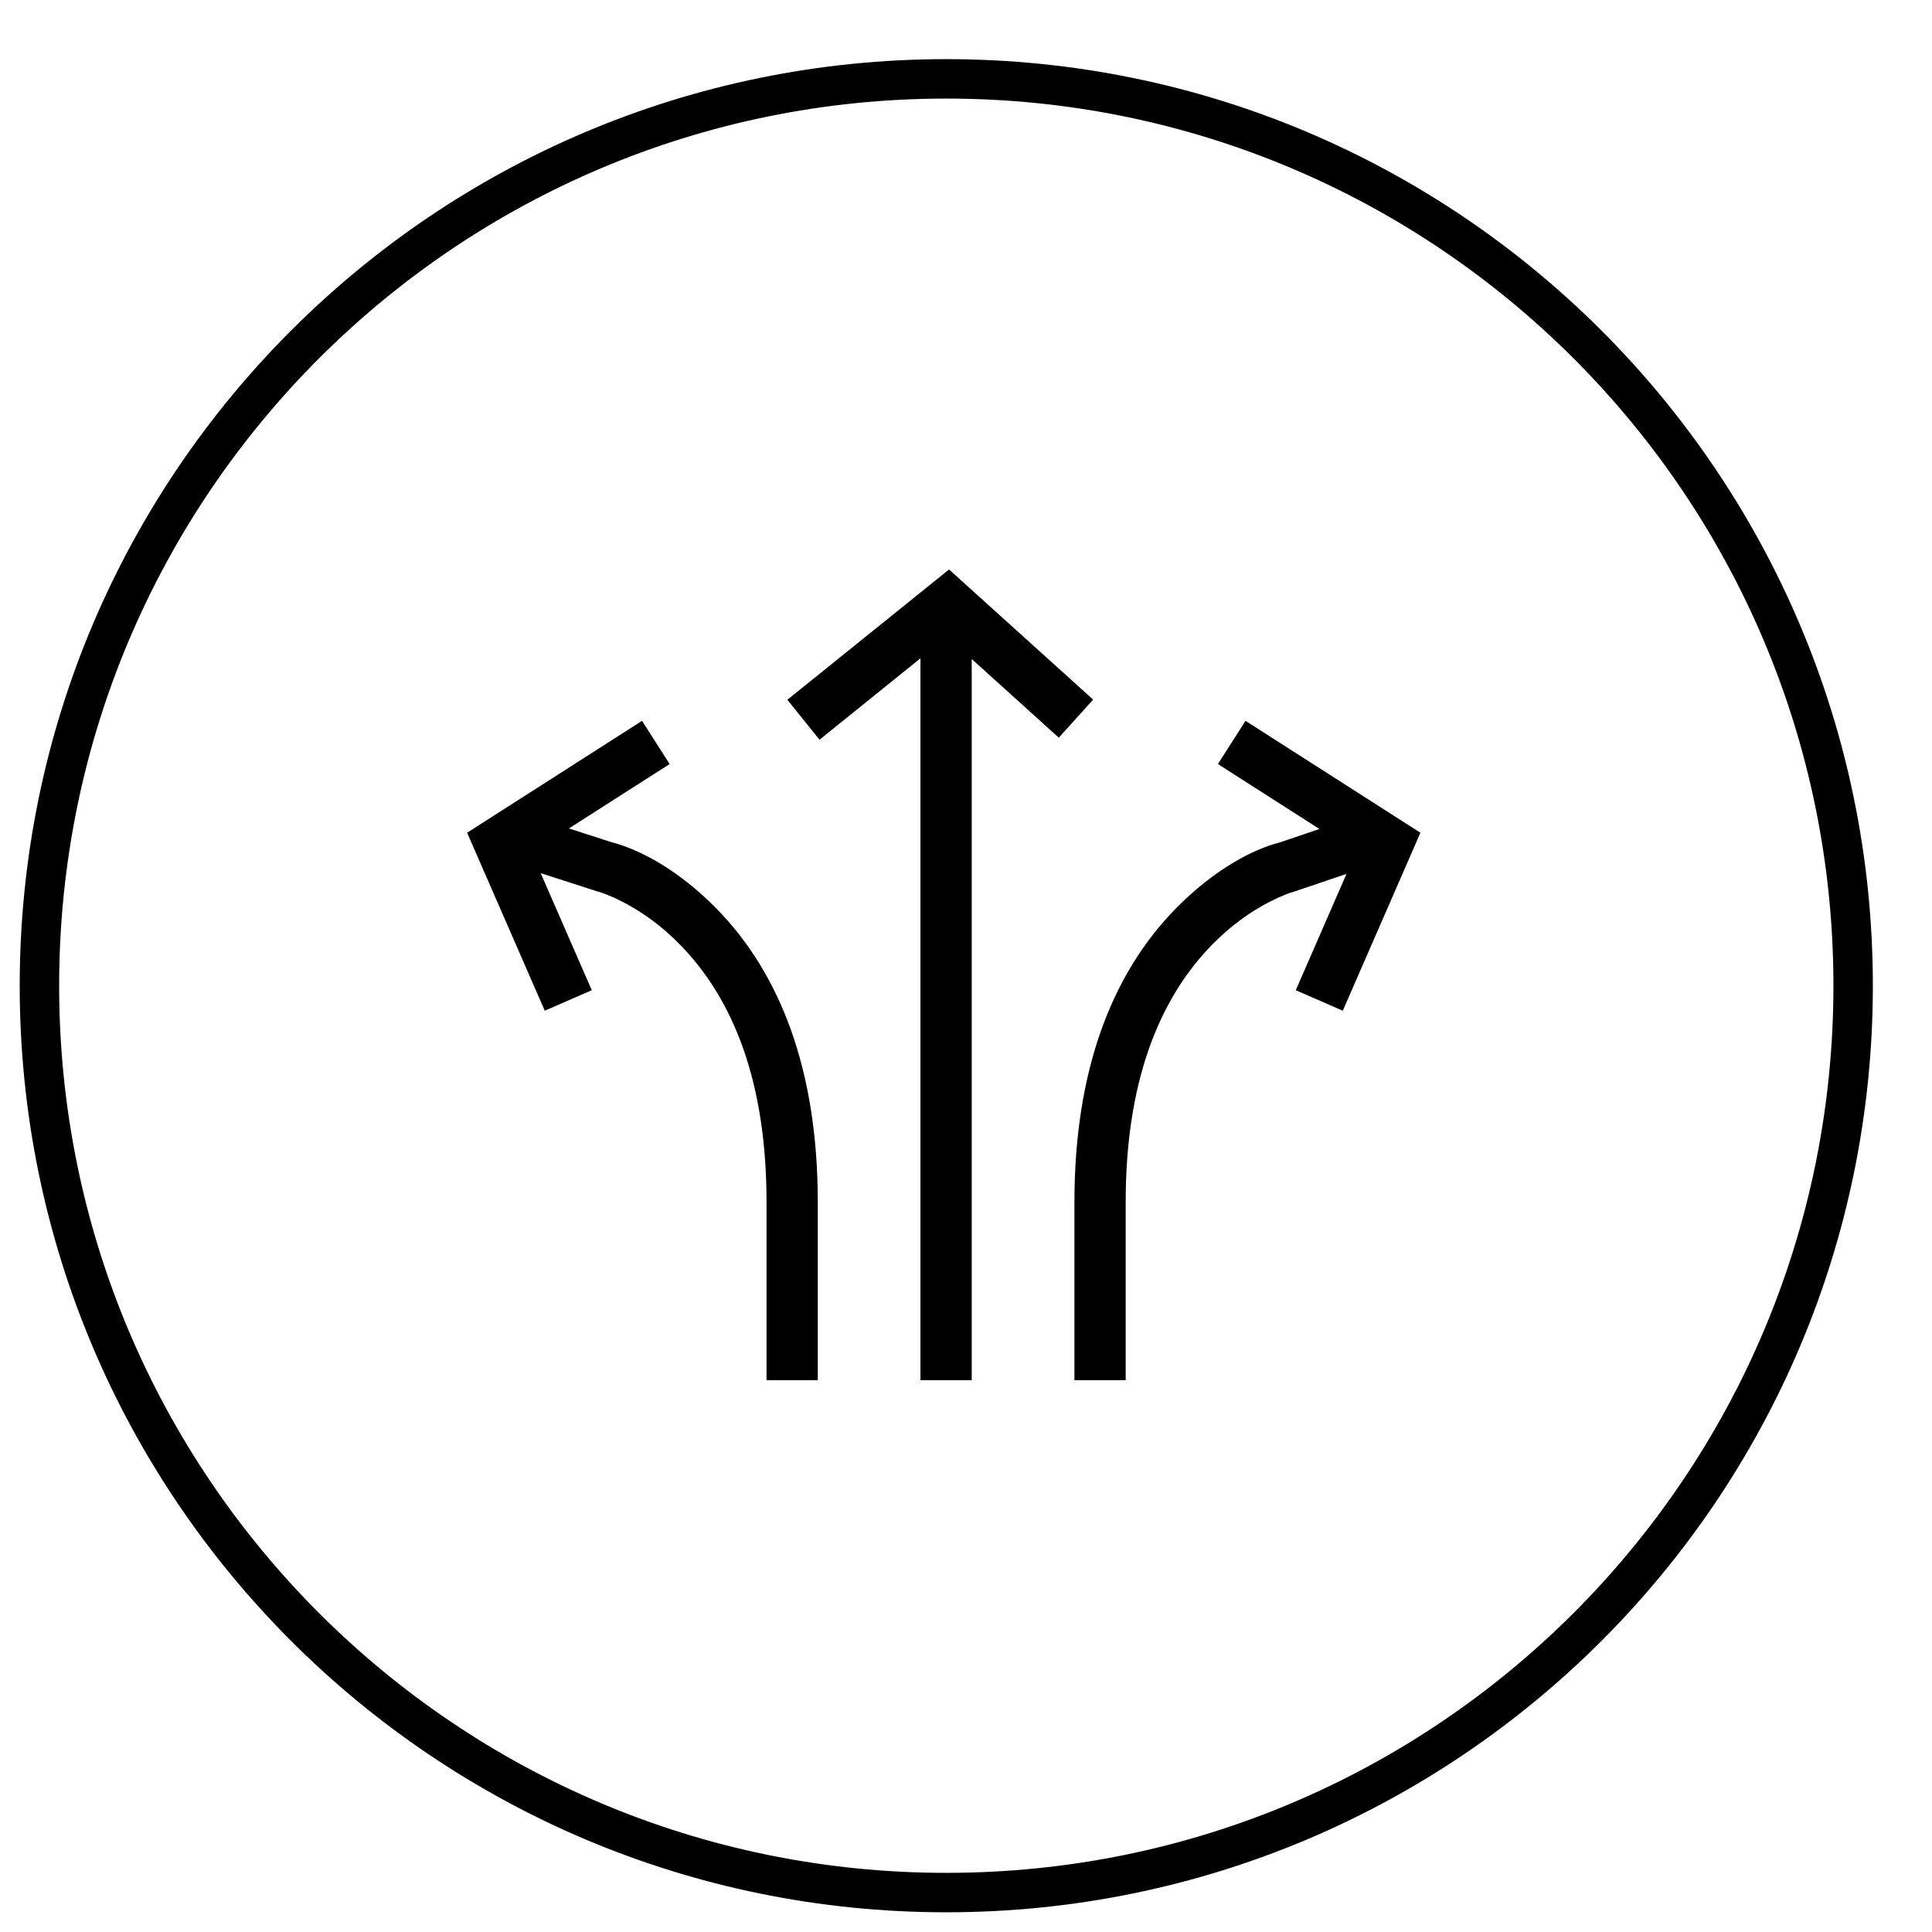
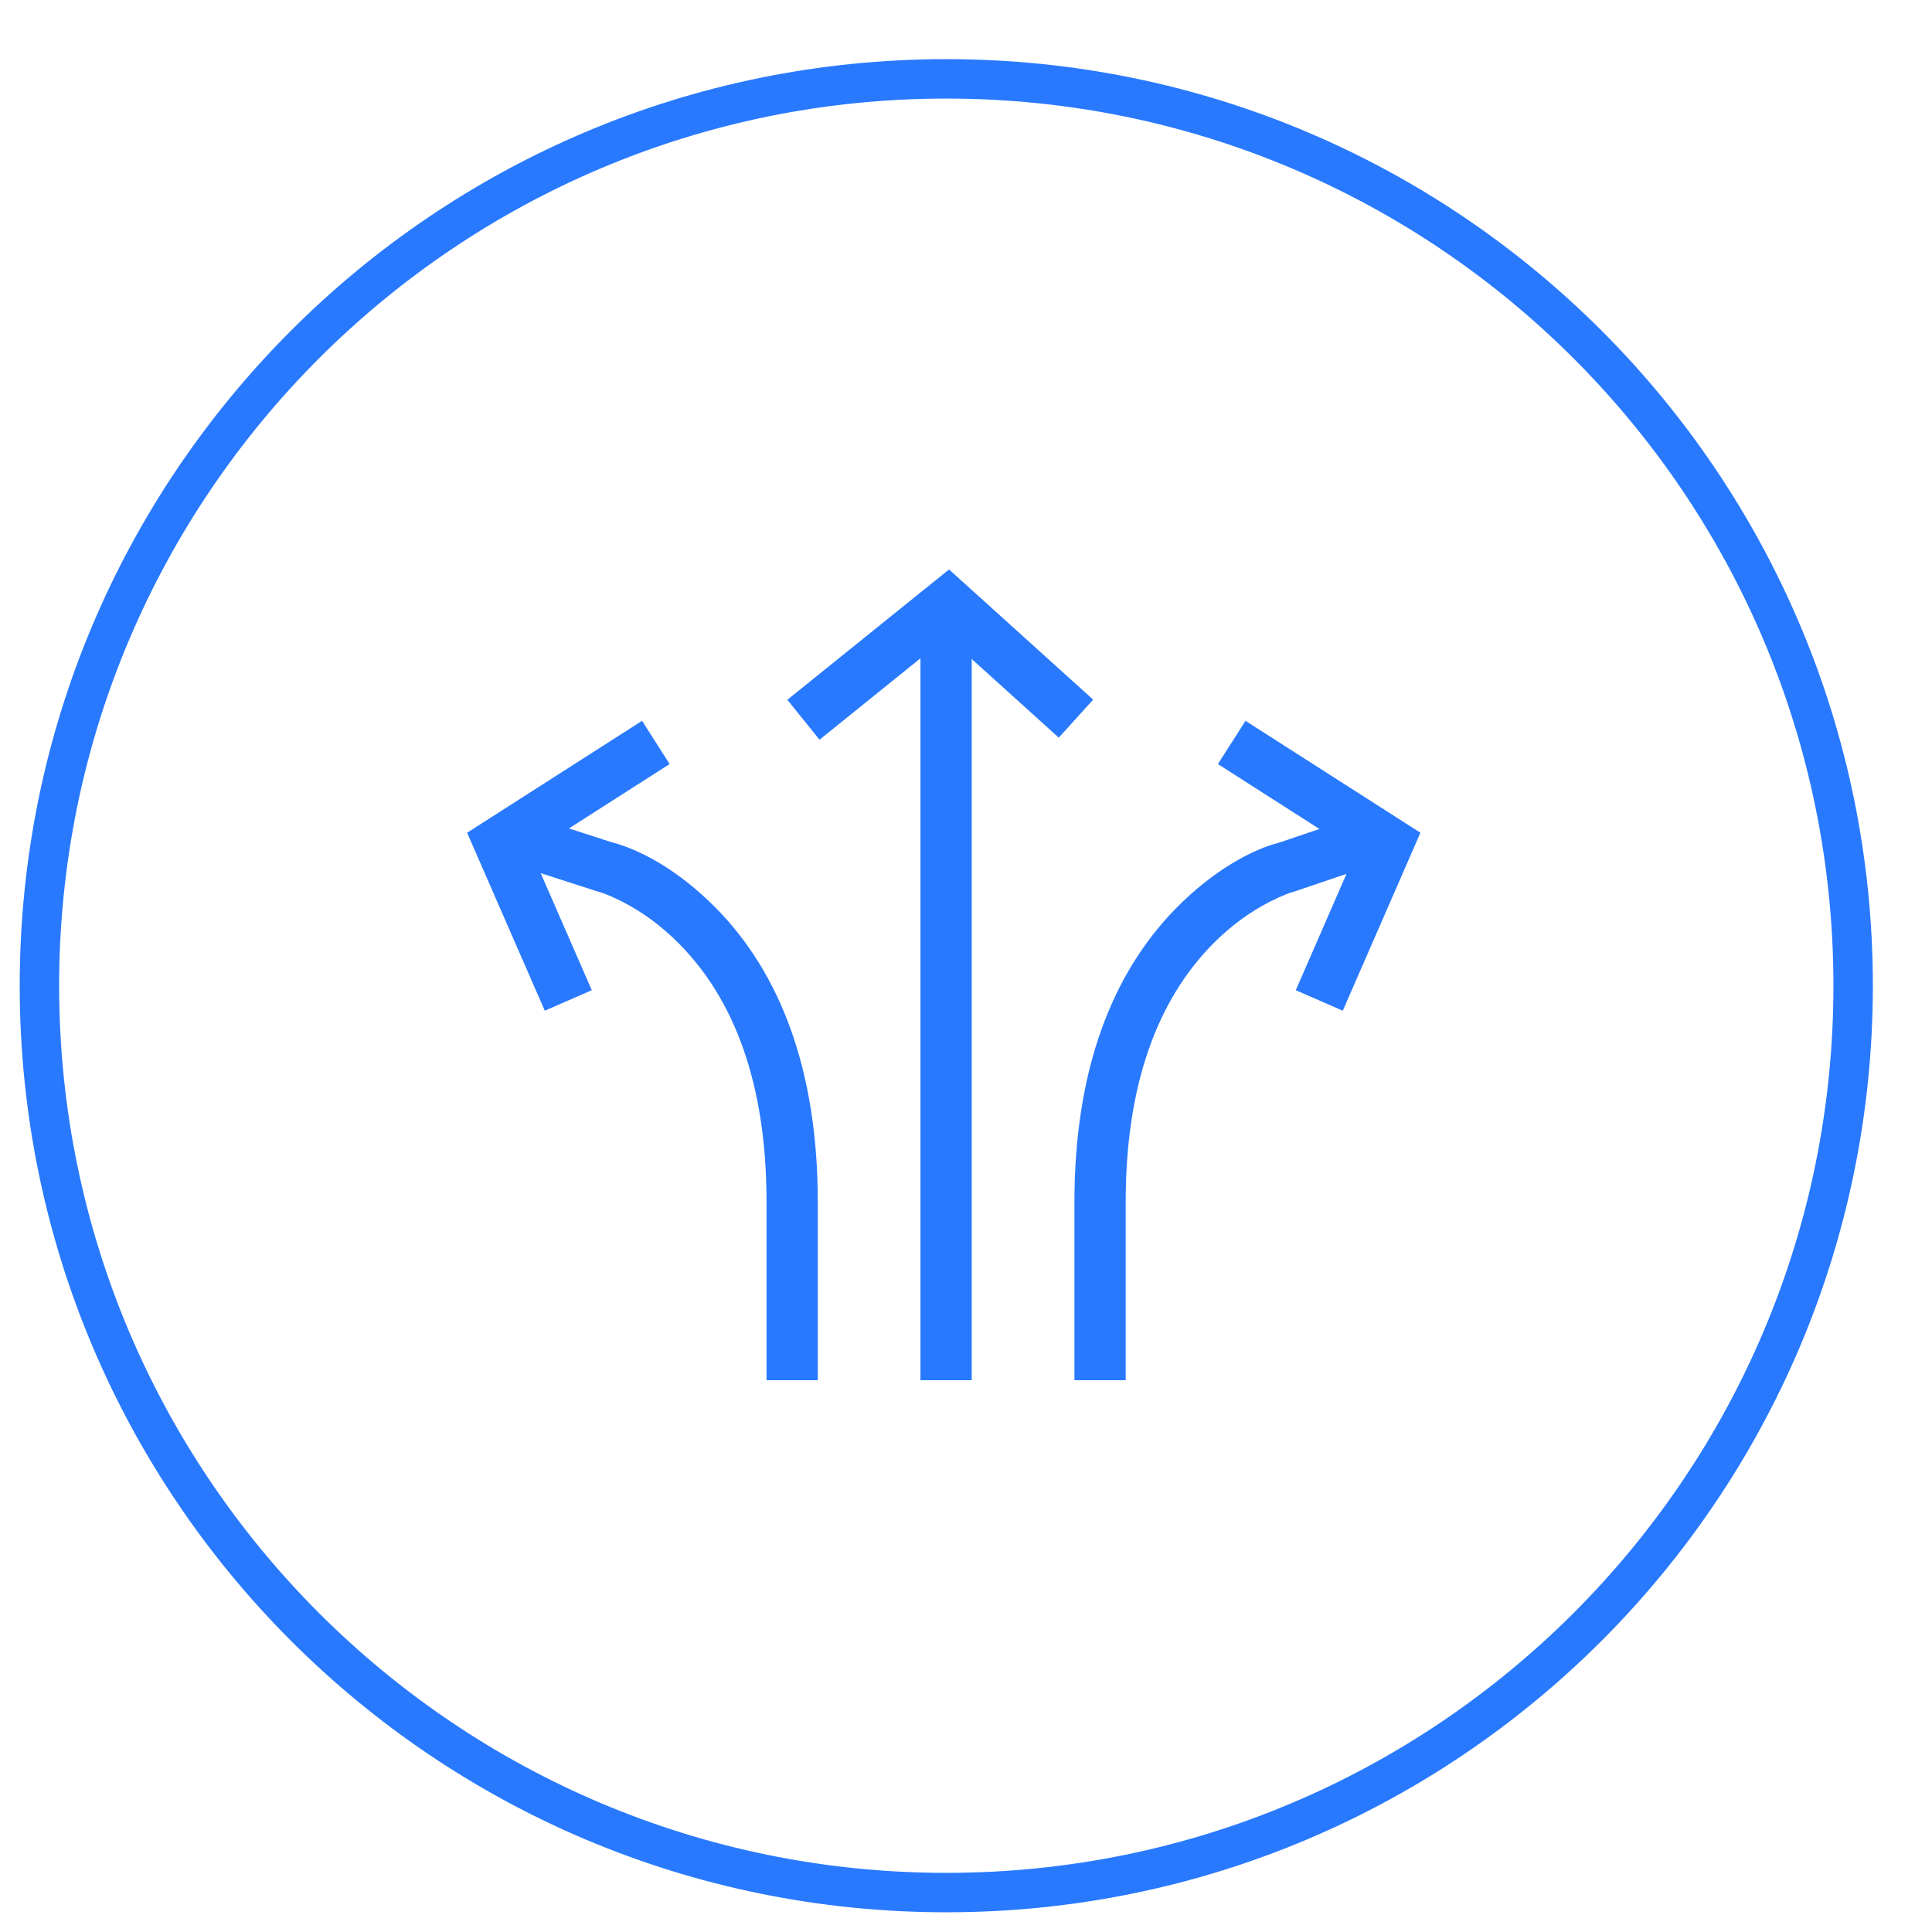
<svg xmlns="http://www.w3.org/2000/svg" width="49px" height="49px" viewBox="0 0 49 49" version="1.1">
  <g id="1024---App-PICKING---Flujo-normal" stroke="none" stroke-width="1" fill="none" fill-rule="evenodd">
-     <path d="M24,1.5 C36.979,1.5 47.5,12.021 47.5,25 C47.5,37.98 36.98,48.5 24,48.5 C11.021,48.5 0.5,37.98 0.5,25 C0.5,12.021 11.021,1.5 24,1.5 Z M24,2.5 C11.574,2.5 1.5,12.574 1.5,25 C1.5,37.427 11.573,47.5 24,47.5 C36.427,47.5 46.5,37.427 46.5,25 C46.5,12.574 36.427,2.5 24,2.5 Z M24.07,14.443 L27.725,17.744 L26.853,18.709 L24.645,16.714 L24.645,35.006 L23.345,35.006 L23.345,16.696 L20.785,18.761 L19.969,17.748 L24.07,14.443 Z M16.284,18.282 L16.984,19.378 L14.429,21.011 L15.494,21.355 C16.149,21.522 17.06,21.977 17.979,22.855 L18.176,23.049 C19.785,24.692 20.741,27.133 20.741,30.489 L20.741,30.489 L20.741,35.006 L19.441,35.006 L19.441,30.489 C19.441,27.467 18.613,25.353 17.247,23.959 C16.778,23.479 16.278,23.122 15.781,22.868 C15.491,22.72 15.276,22.641 15.134,22.603 L15.134,22.603 L13.713,22.145 L15.009,25.114 L13.817,25.634 L11.847,21.12 L16.284,18.282 Z M31.589,18.282 L36.025,21.12 L34.056,25.634 L32.864,25.114 L34.15,22.164 L32.818,22.615 C32.789,22.622 32.75,22.634 32.703,22.65 L32.626,22.679 L32.439,22.757 L32.21,22.867 C31.713,23.122 31.212,23.479 30.743,23.958 C29.378,25.353 28.55,27.467 28.55,30.489 L28.55,30.489 L28.55,35.006 L27.25,35.006 L27.25,30.489 C27.25,27.133 28.207,24.692 29.814,23.049 C30.799,22.043 31.795,21.534 32.449,21.369 L32.449,21.369 L33.464,21.025 L30.889,19.378 L31.589,18.282 Z" id="icn_picking-libre" fill="#000000" fill-rule="nonzero" />
+     <path d="M24,1.5 C36.979,1.5 47.5,12.021 47.5,25 C47.5,37.98 36.98,48.5 24,48.5 C11.021,48.5 0.5,37.98 0.5,25 C0.5,12.021 11.021,1.5 24,1.5 Z M24,2.5 C11.574,2.5 1.5,12.574 1.5,25 C1.5,37.427 11.573,47.5 24,47.5 C36.427,47.5 46.5,37.427 46.5,25 C46.5,12.574 36.427,2.5 24,2.5 Z M24.07,14.443 L27.725,17.744 L26.853,18.709 L24.645,16.714 L24.645,35.006 L23.345,35.006 L23.345,16.696 L20.785,18.761 L19.969,17.748 L24.07,14.443 Z M16.284,18.282 L16.984,19.378 L14.429,21.011 L15.494,21.355 C16.149,21.522 17.06,21.977 17.979,22.855 L18.176,23.049 C19.785,24.692 20.741,27.133 20.741,30.489 L20.741,30.489 L20.741,35.006 L19.441,35.006 L19.441,30.489 C19.441,27.467 18.613,25.353 17.247,23.959 C16.778,23.479 16.278,23.122 15.781,22.868 C15.491,22.72 15.276,22.641 15.134,22.603 L15.134,22.603 L13.713,22.145 L15.009,25.114 L13.817,25.634 L11.847,21.12 L16.284,18.282 Z M31.589,18.282 L36.025,21.12 L34.056,25.634 L32.864,25.114 L34.15,22.164 L32.818,22.615 C32.789,22.622 32.75,22.634 32.703,22.65 L32.626,22.679 L32.439,22.757 L32.21,22.867 C31.713,23.122 31.212,23.479 30.743,23.958 C29.378,25.353 28.55,27.467 28.55,30.489 L28.55,30.489 L28.55,35.006 L27.25,35.006 L27.25,30.489 C27.25,27.133 28.207,24.692 29.814,23.049 C30.799,22.043 31.795,21.534 32.449,21.369 L32.449,21.369 L33.464,21.025 L30.889,19.378 L31.589,18.282 Z" id="icn_picking-libre" fill="#2979FF" fill-rule="nonzero" />
  </g>
</svg>
